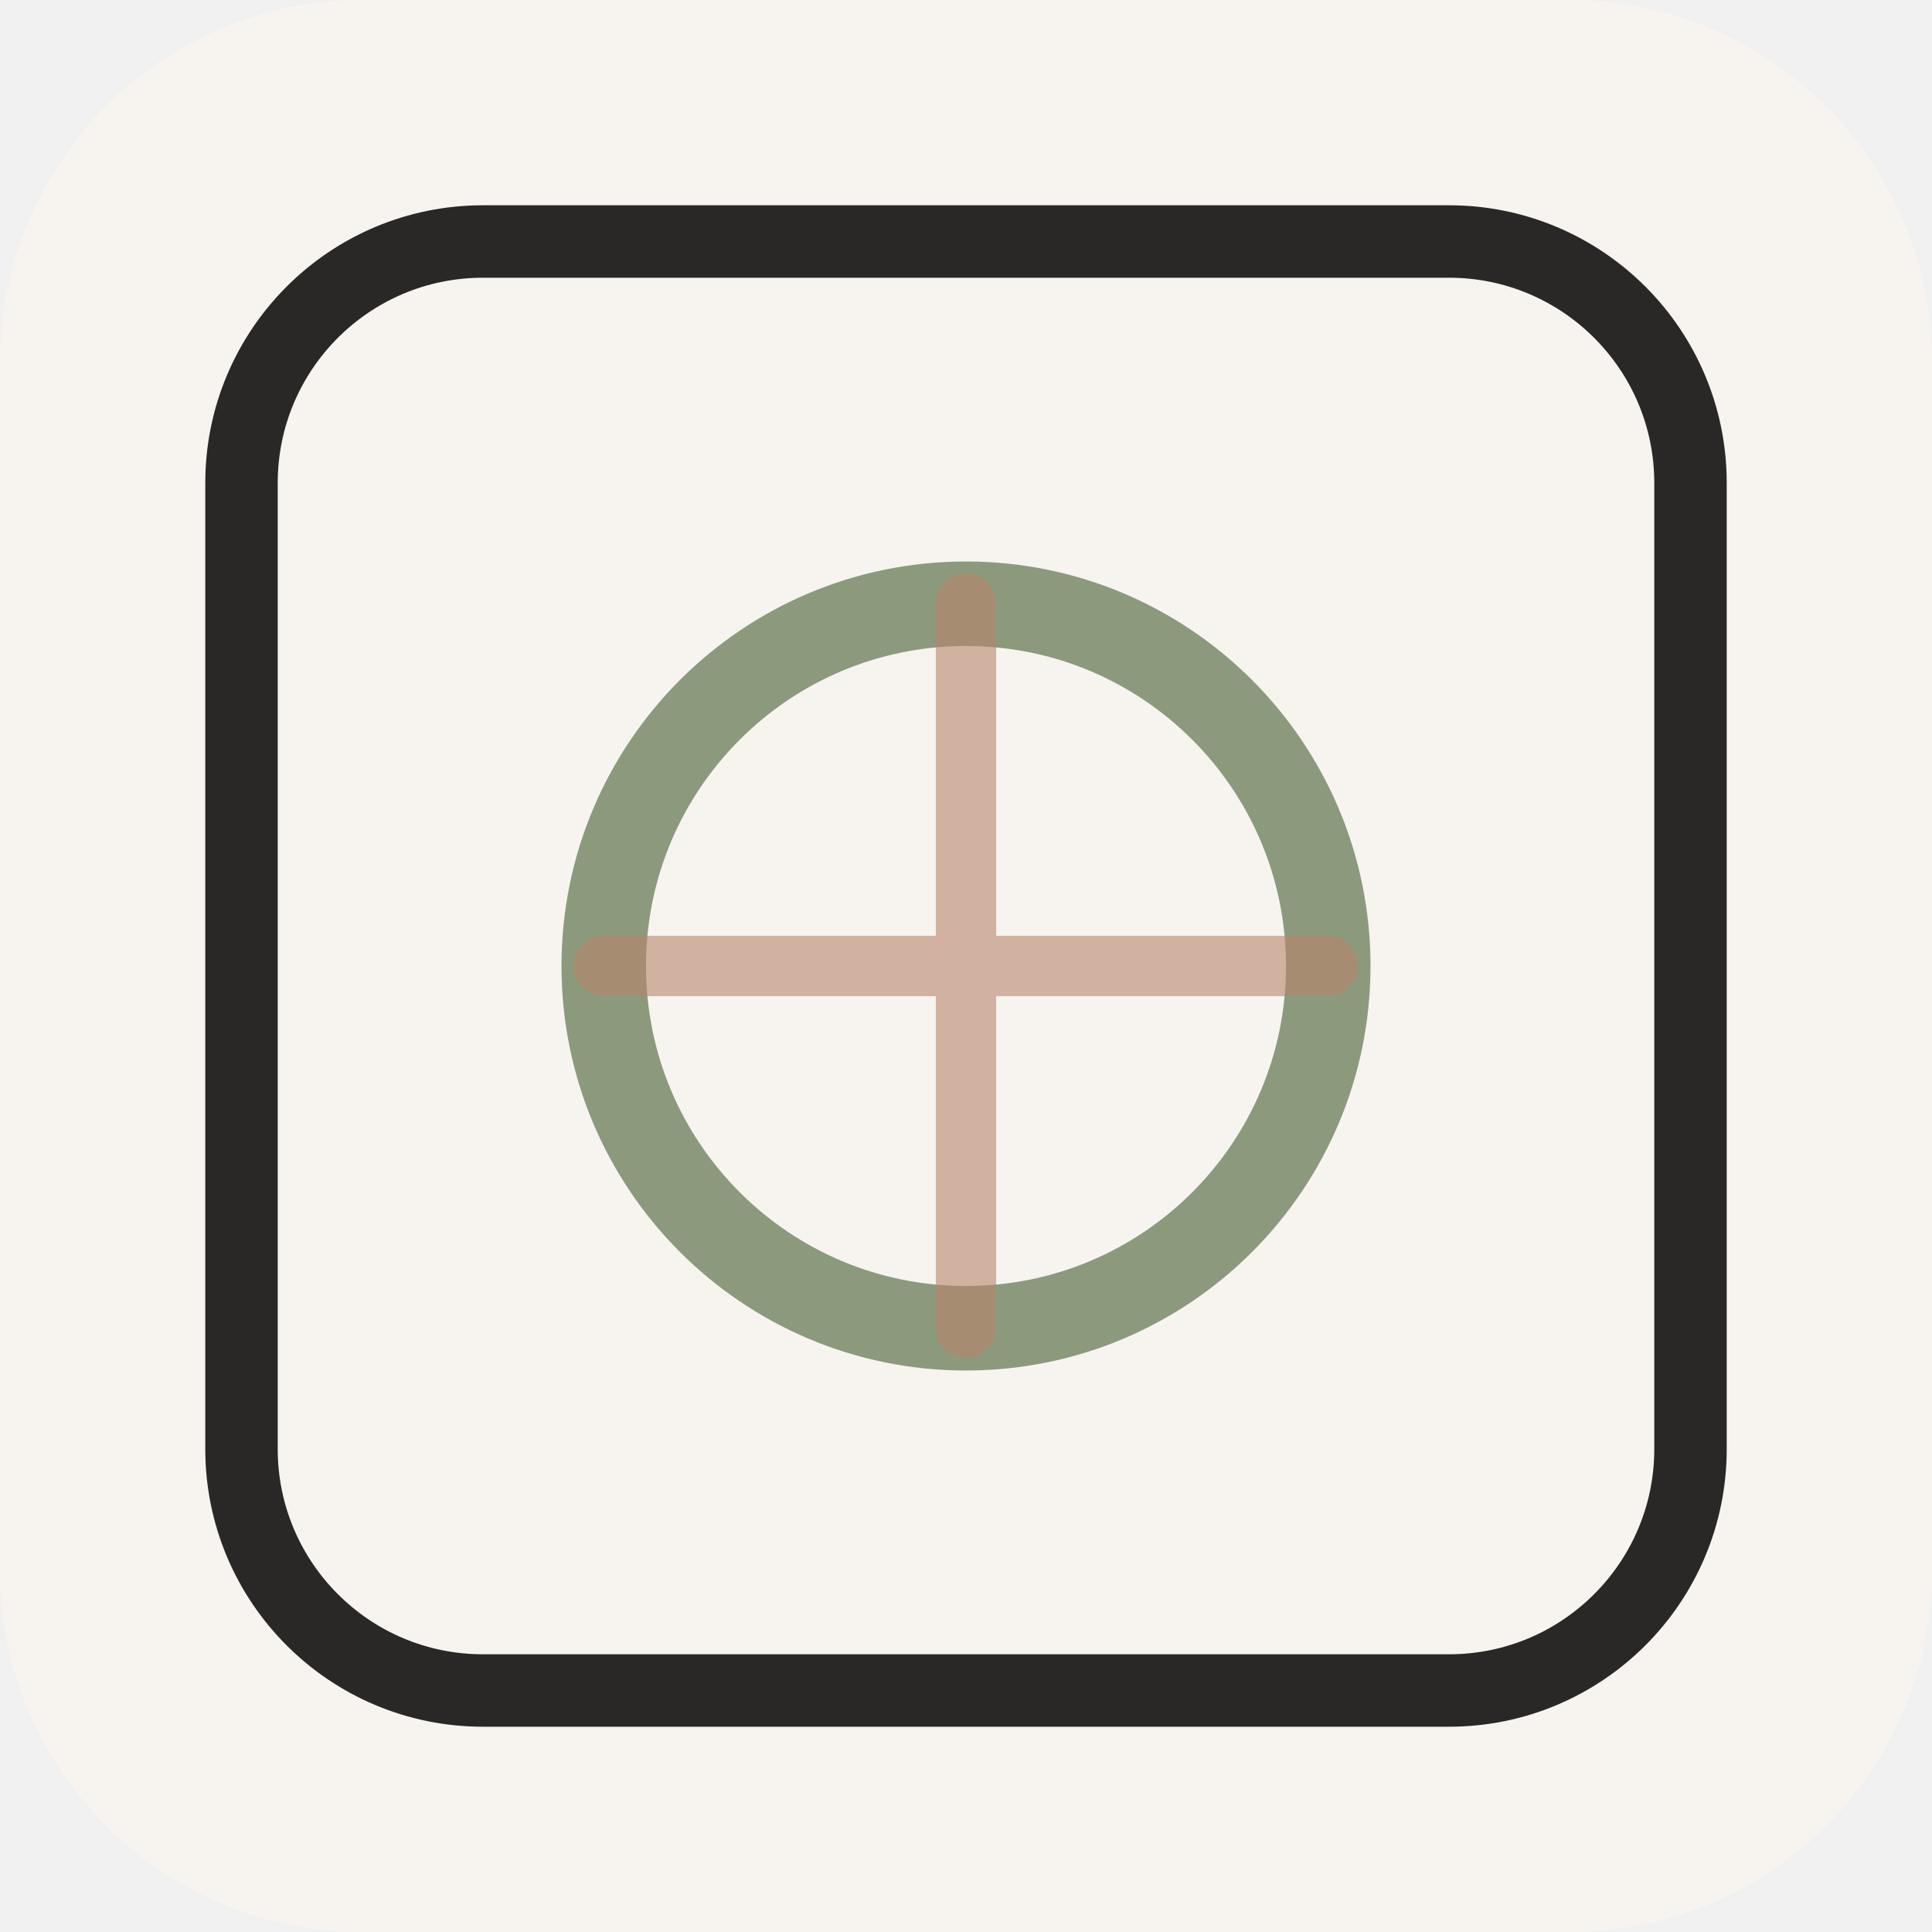
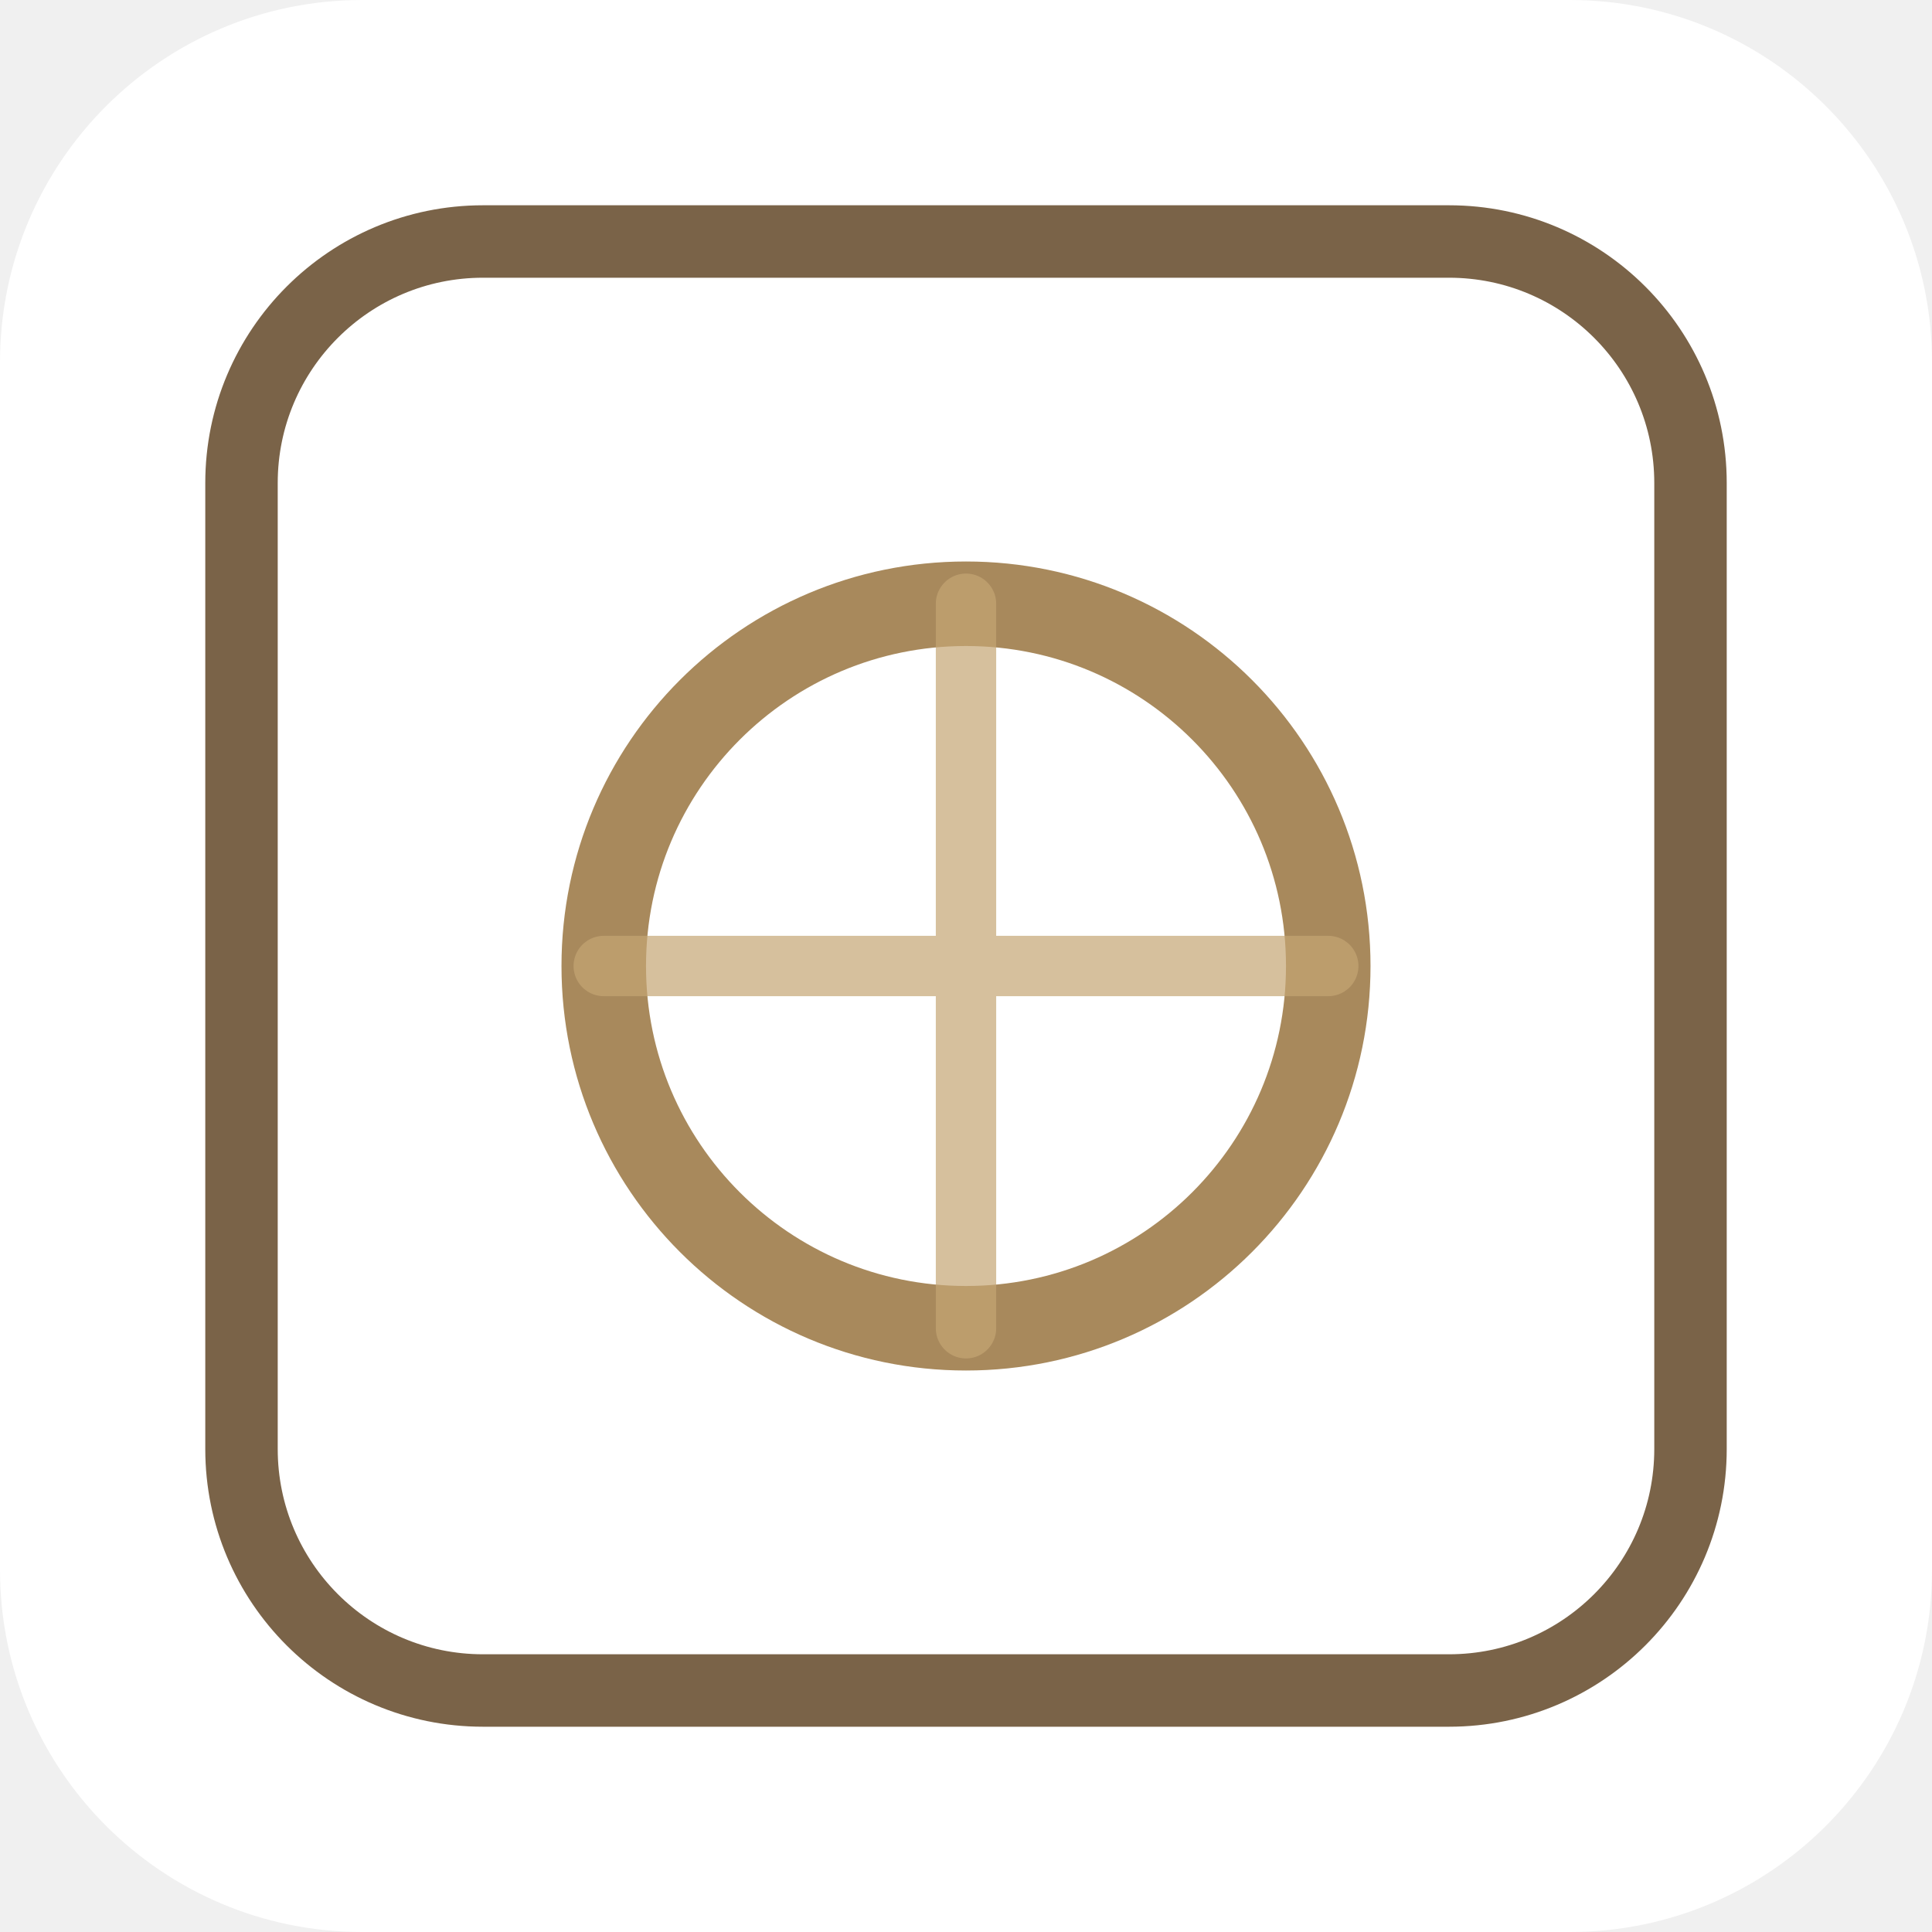
<svg xmlns="http://www.w3.org/2000/svg" viewBox="0 0 32 32" fill="none">
-   <rect width="32" height="32" rx="6" fill="#F7F4EF" />
-   <rect x="4" y="4" width="24" height="24" rx="4" stroke="#2A2826" stroke-width="1.2" />
-   <circle cx="16" cy="16" r="6" stroke="#8B9A7D" stroke-width="1.4" fill="none" />
-   <path d="M16 10v12M10 16h12" stroke="#B8846A" stroke-width="1" stroke-linecap="round" opacity="0.6" />
+   <rect width="32" height="32" rx="6" fill="#FFFFFF" />
+   <rect x="4" y="4" width="24" height="24" rx="4" stroke="#7A6348" stroke-width="1.2" />
+   <circle cx="16" cy="16" r="6" stroke="#A8895C" stroke-width="1.4" fill="none" />
+   <path d="M16 10v12M10 16h12" stroke="#C4A574" stroke-width="1" stroke-linecap="round" opacity="0.7" />
</svg>
